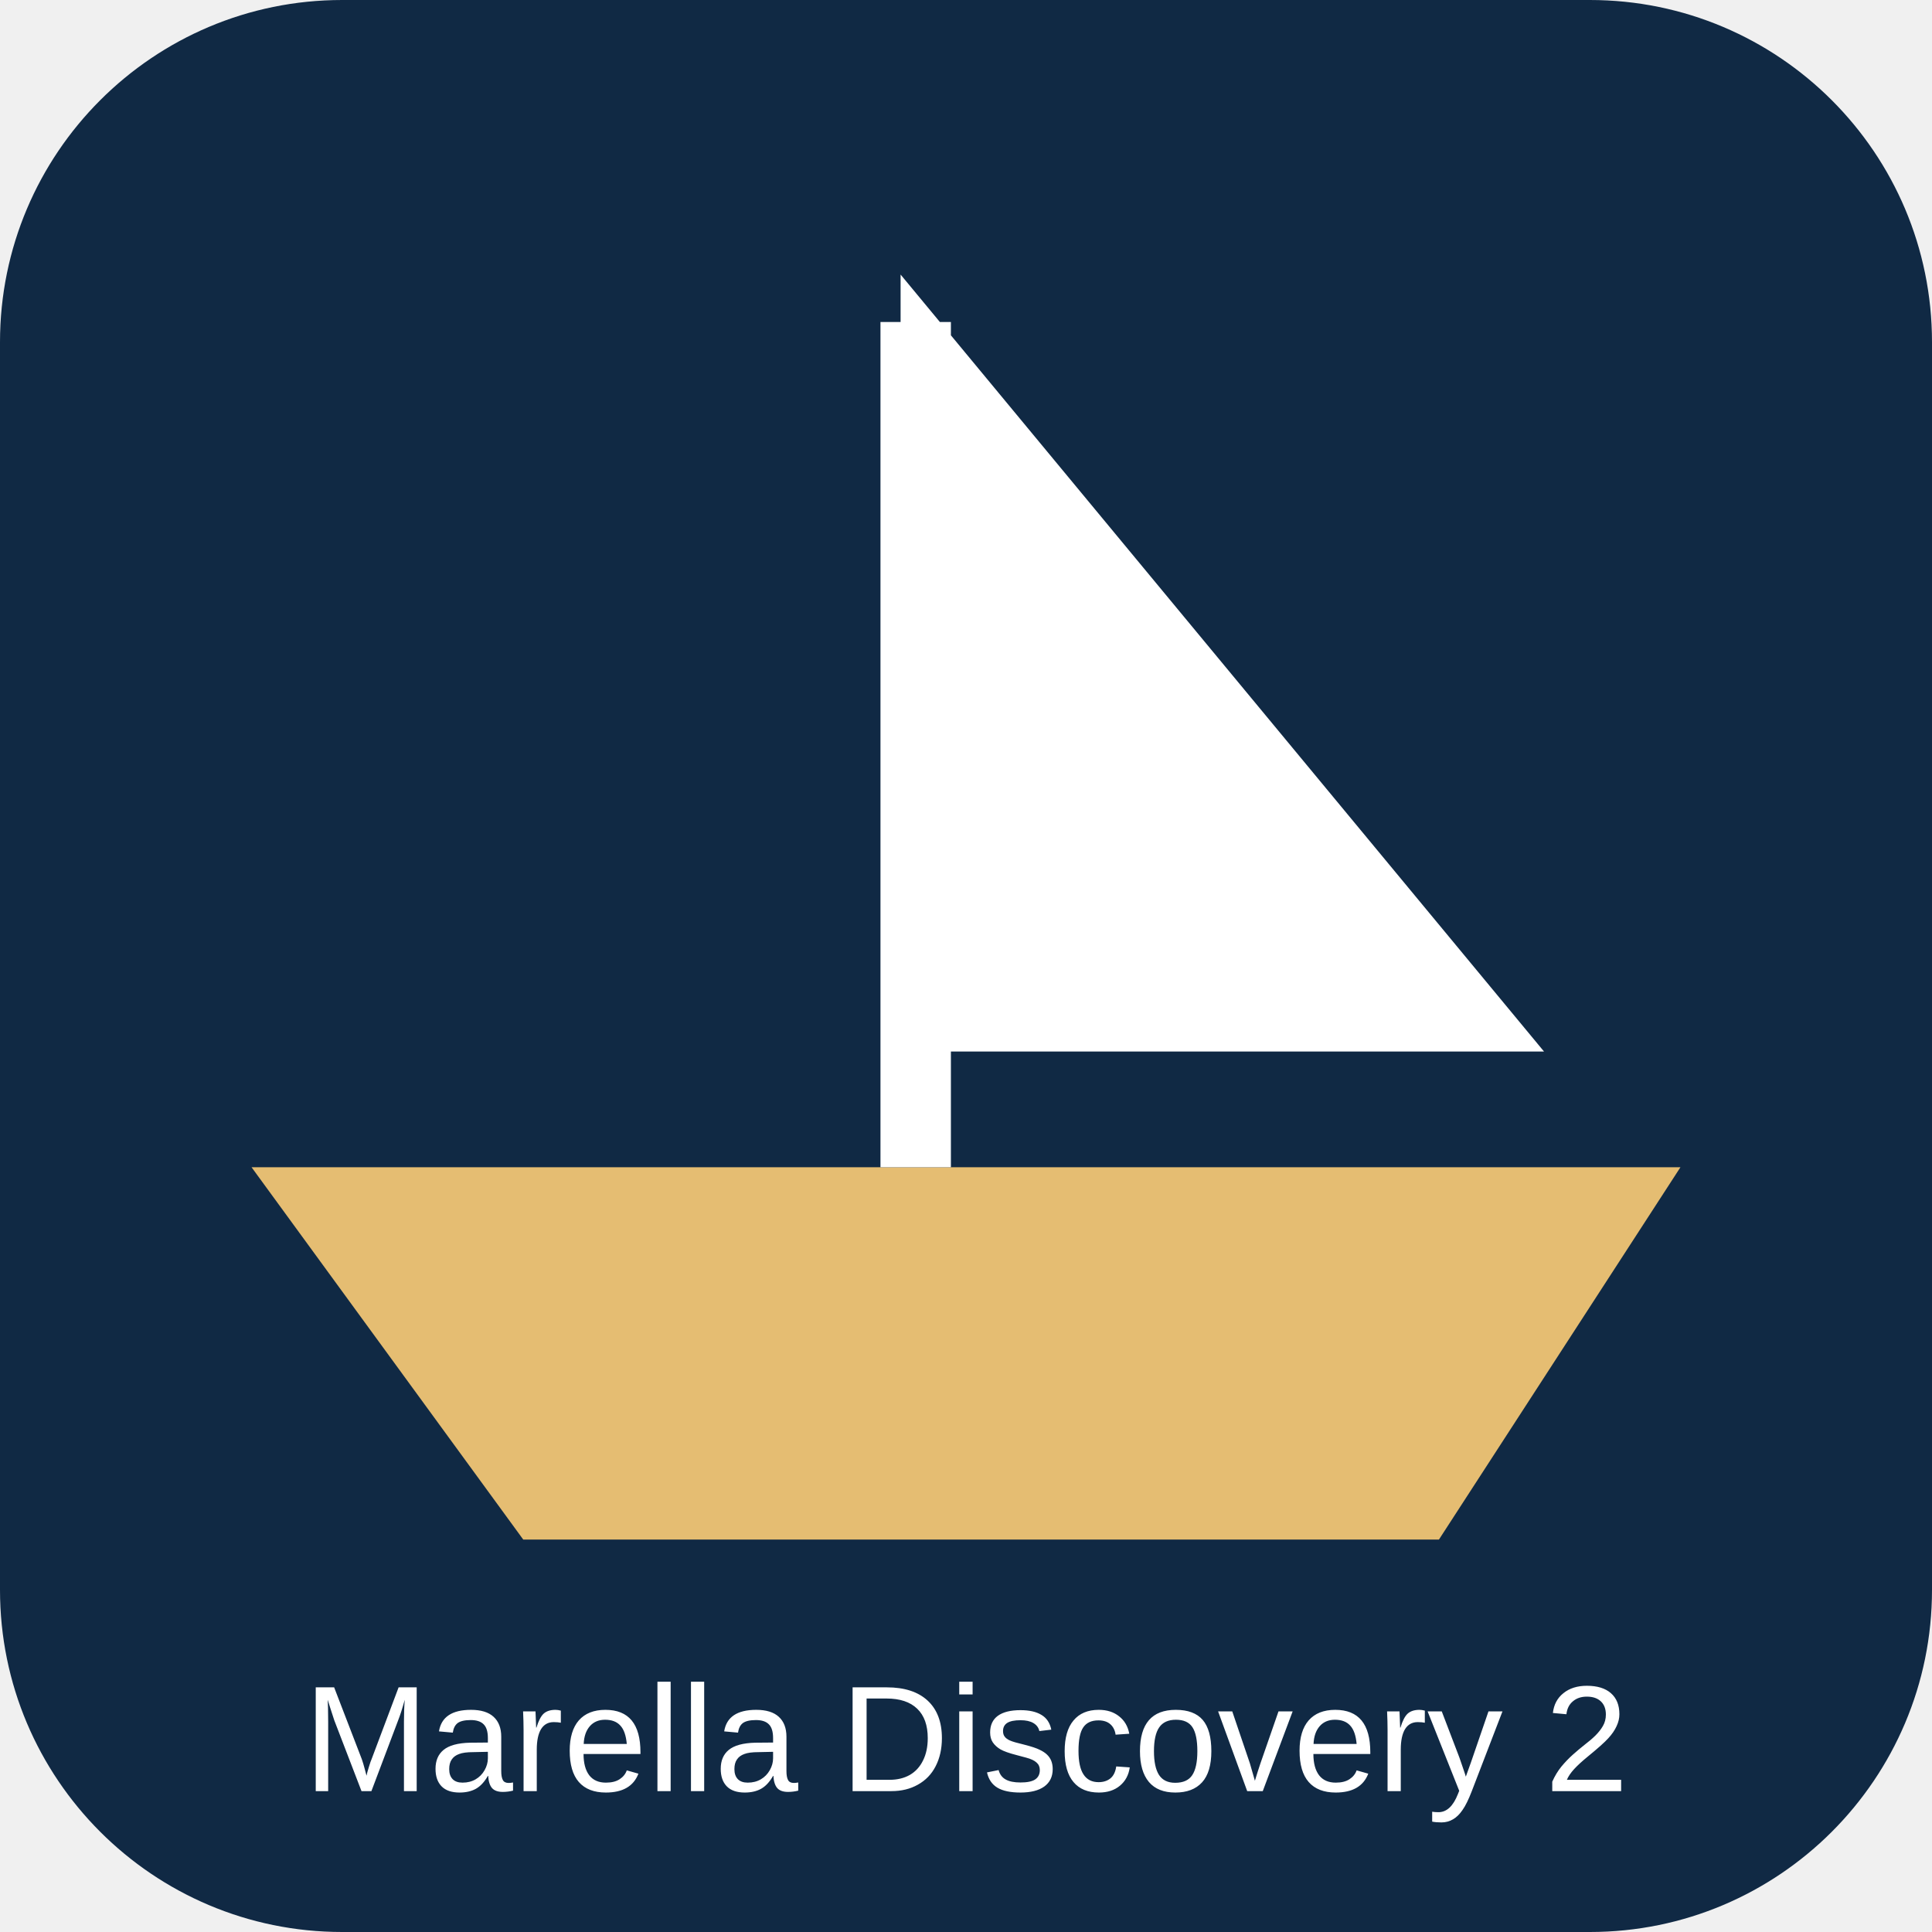
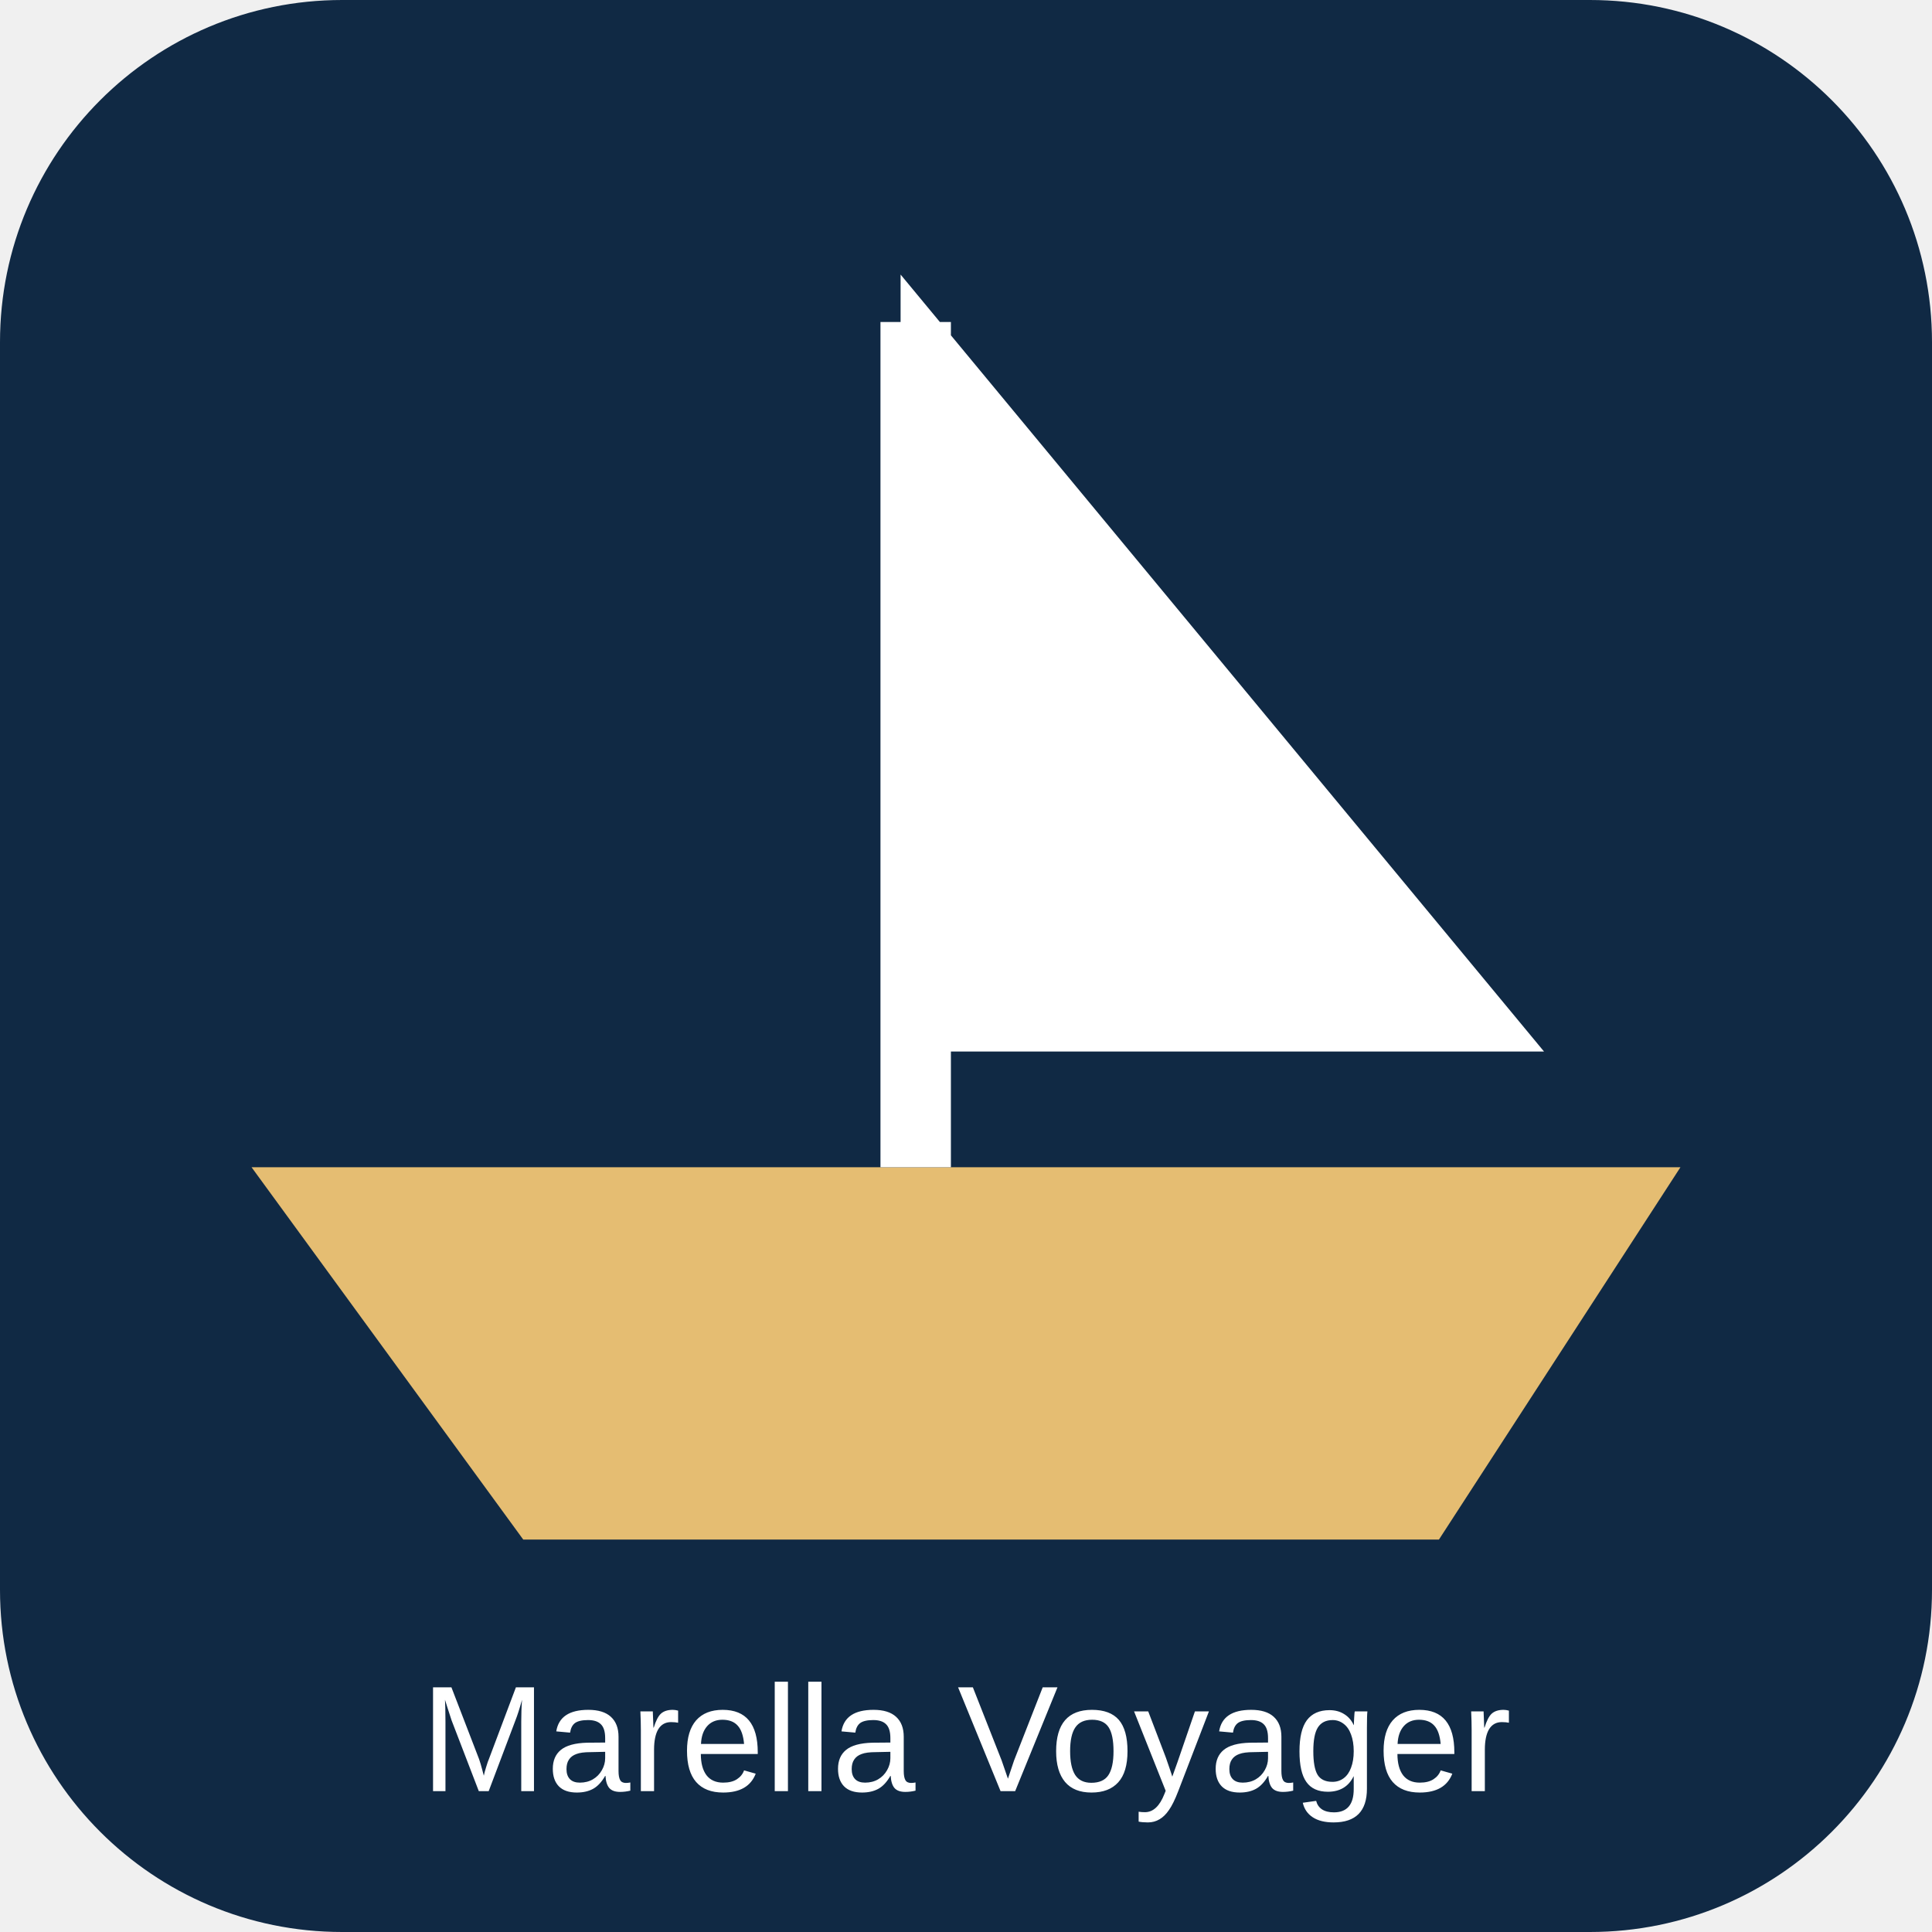
<svg xmlns="http://www.w3.org/2000/svg" viewBox="0 0 192 192">
  <rect width="192" height="192" rx="34" fill="#102944" />
  <path d="M25 116h142l-24 37H52z" fill="#e5bd72" />
  <path d="M91 32v84M93 37l53 64H93z" stroke="#fff" stroke-width="7" fill="#fff" />
-   <text x="96" y="178" font-family="Arial" font-size="15" fill="white" text-anchor="middle">Marella Discovery 2</text>
+   <text x="96" y="178" font-family="Arial" font-size="15" fill="white" text-anchor="middle">Marella Voyager</text>
</svg>
